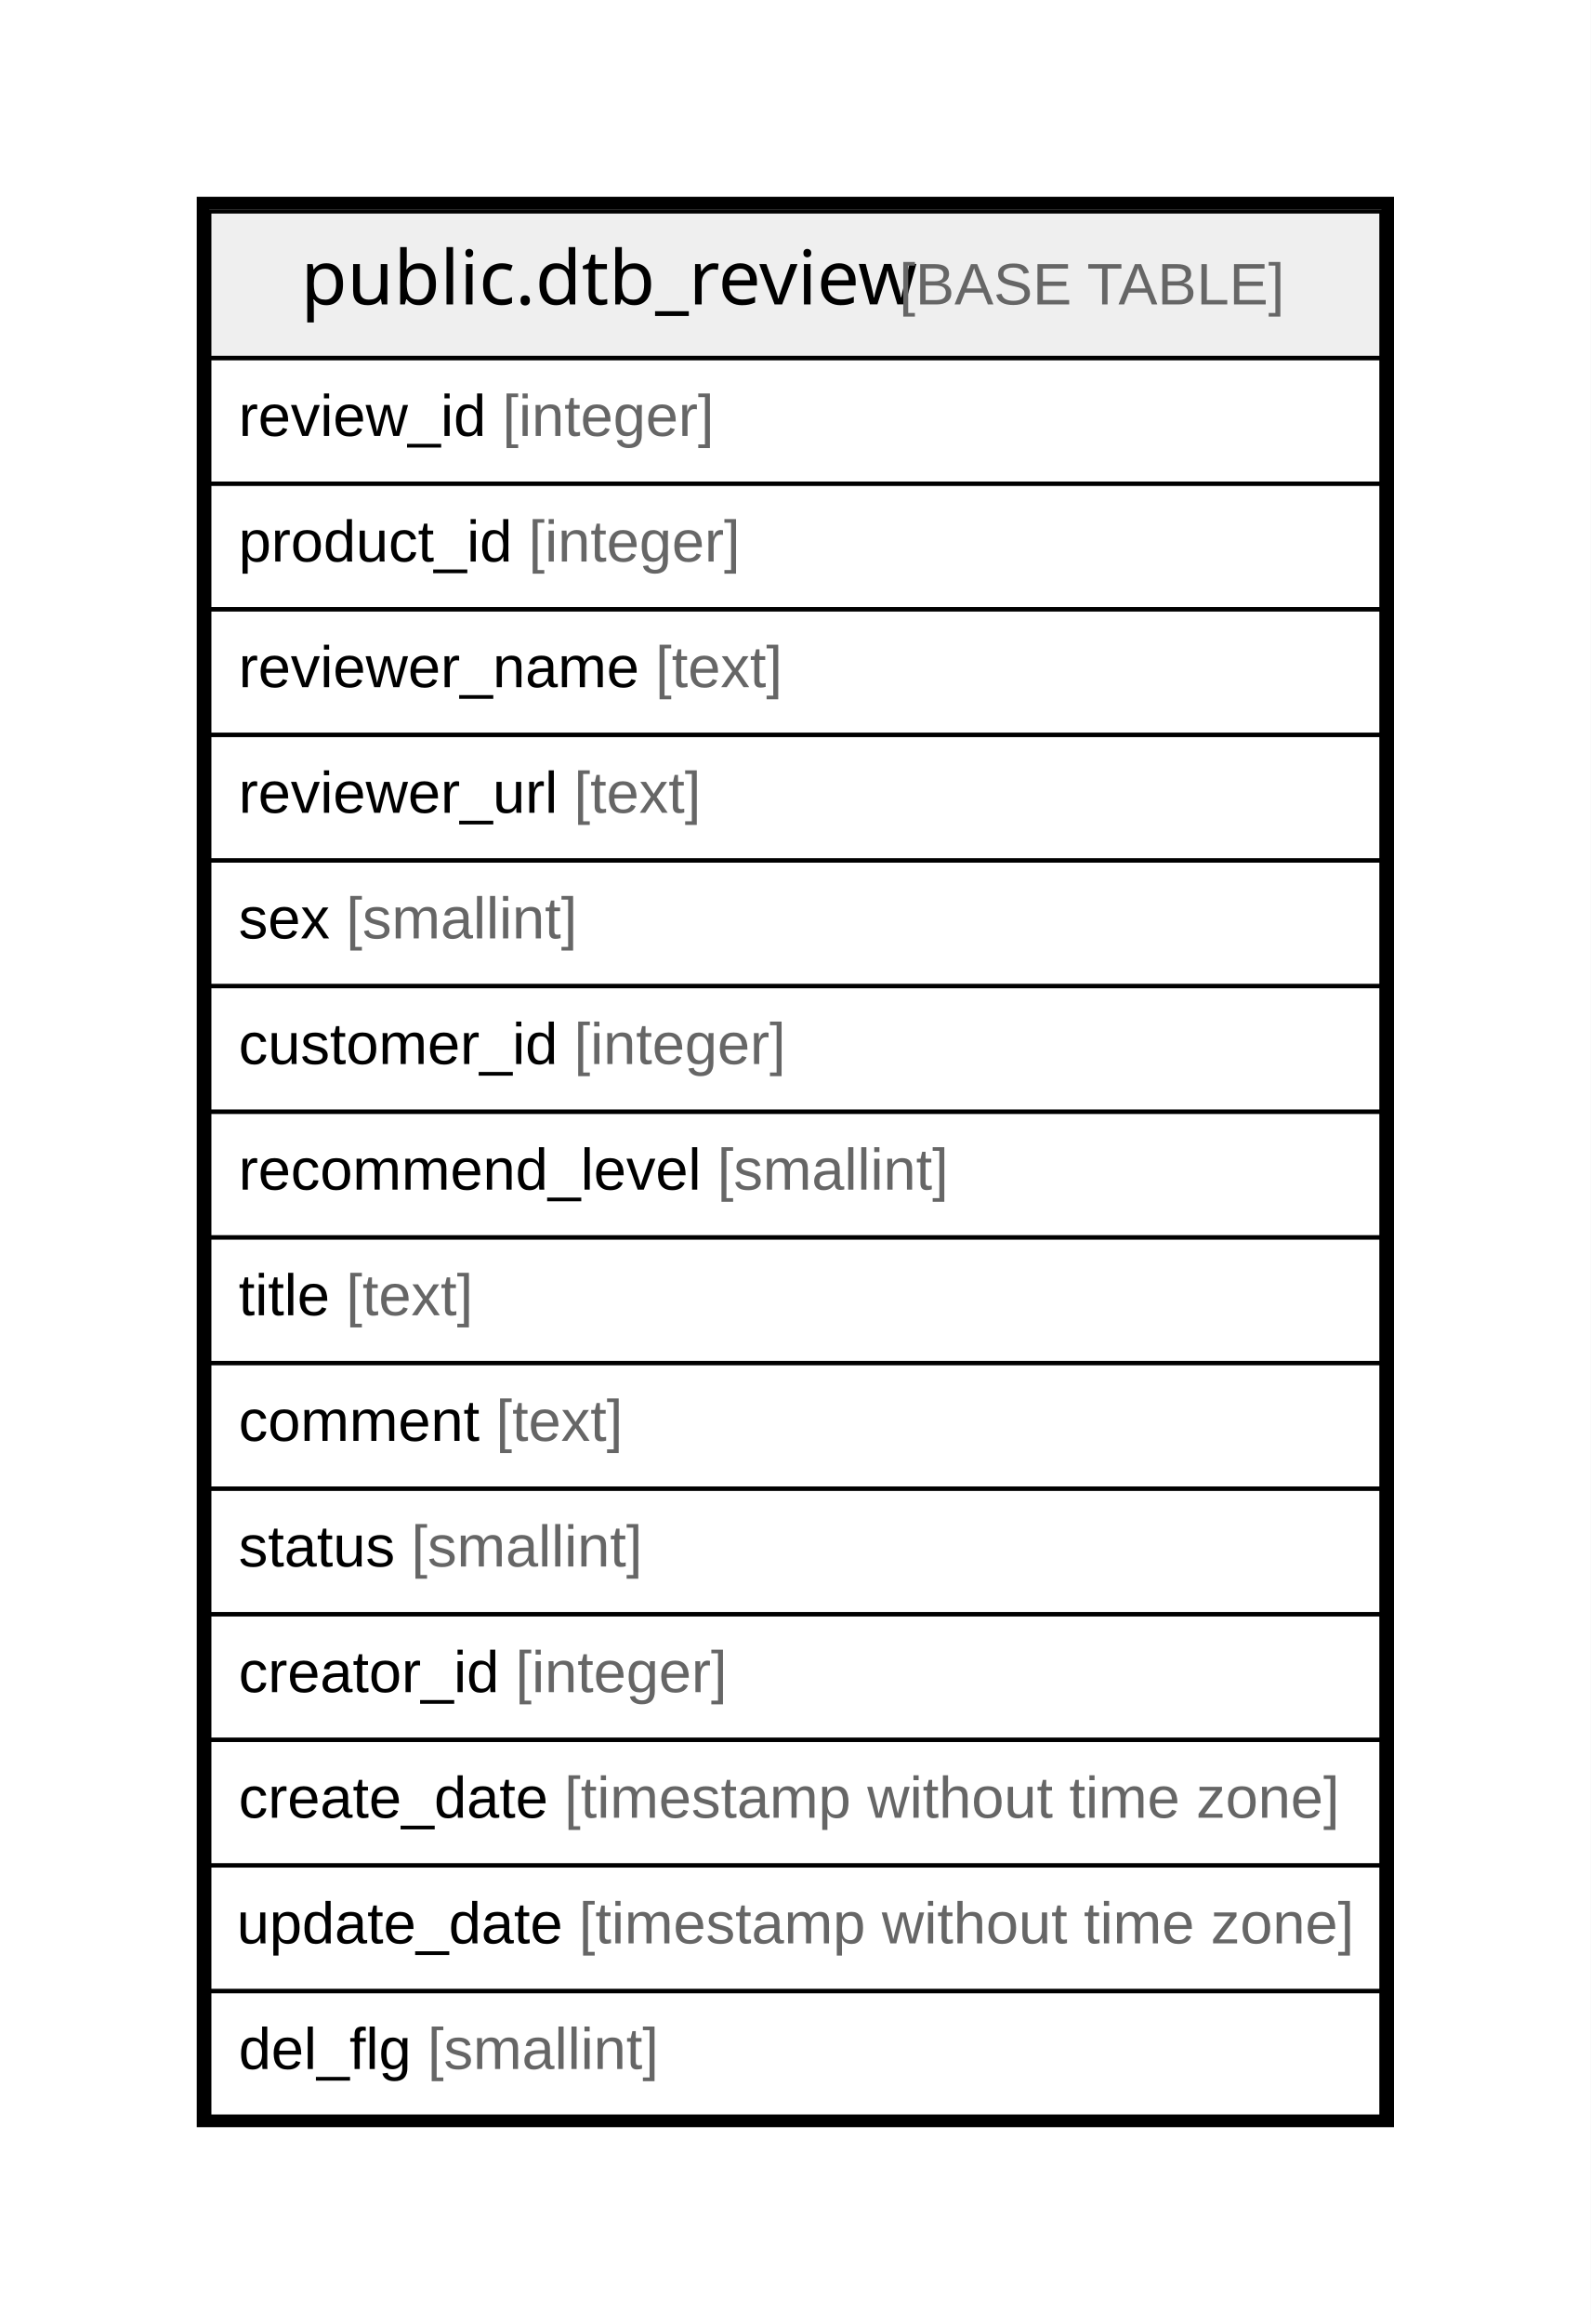
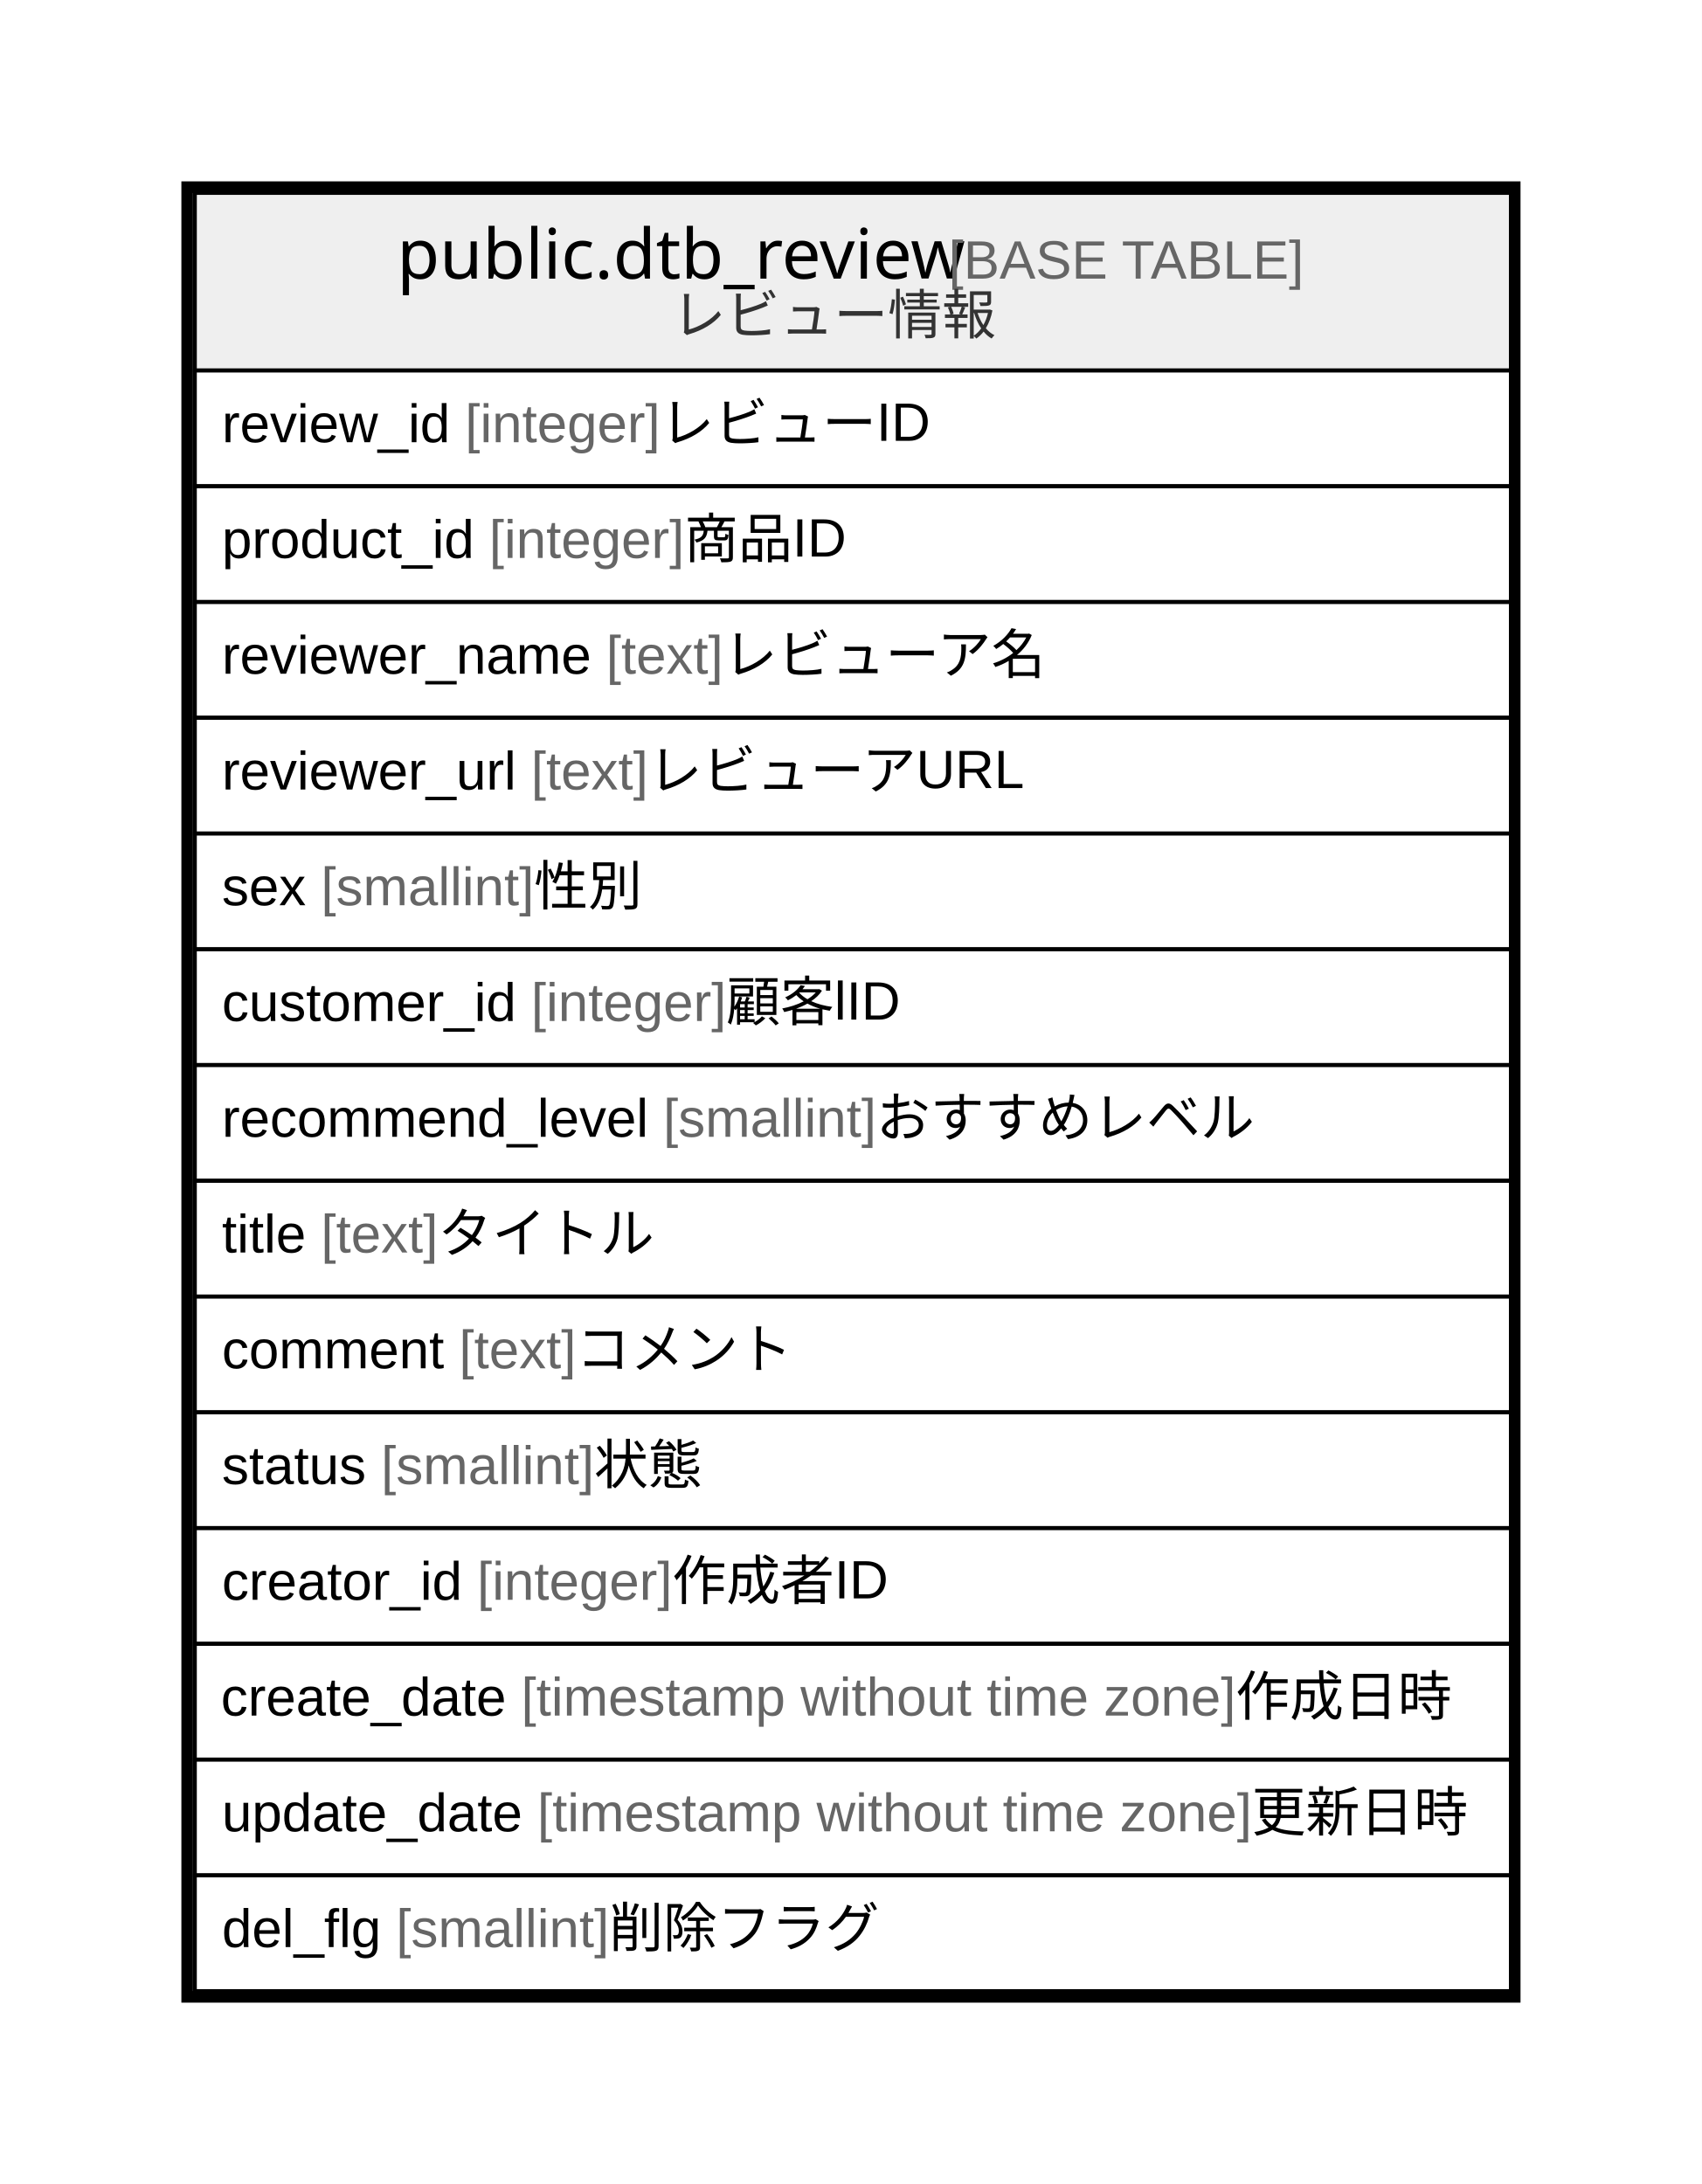
- <svg xmlns="http://www.w3.org/2000/svg" width="380pt" height="555pt" viewBox="0.00 0.00 380.00 555.00">
-   <g id="graph0" class="graph" transform="scale(1 1) rotate(0) translate(4 551)">
-     <polygon fill="#ffffff" stroke="transparent" points="-4,4 -4,-551 376,-551 376,4 -4,4" />
+ <svg xmlns="http://www.w3.org/2000/svg" width="441pt" height="566pt" viewBox="0.00 0.00 441.00 566.00">
+   <g id="graph0" class="graph" transform="scale(1 1) rotate(0) translate(4 562)">
+     <polygon fill="#ffffff" stroke="transparent" points="-4,4 -4,-562 437,-562 437,4 -4,4" />
    <g id="node1" class="node">
-       <polygon fill="#efefef" stroke="transparent" points="46,-465.5 46,-500.5 326,-500.5 326,-465.5 46,-465.5" />
-       <polygon fill="none" stroke="#000000" points="46,-465.5 46,-500.5 326,-500.5 326,-465.5 46,-465.5" />
-       <text text-anchor="start" x="67.862" y="-478.3" font-family="Arial Bold" font-size="18.00" fill="#000000">public.dtb_review</text>
-       <text text-anchor="start" x="206.885" y="-478.3" font-family="Arial" font-size="14.00" fill="#000000"> </text>
-       <text text-anchor="start" x="210.775" y="-478.3" font-family="Arial" font-size="14.00" fill="#666666">[BASE TABLE]</text>
-       <polygon fill="none" stroke="#000000" points="46,-435.5 46,-465.5 326,-465.5 326,-435.5 46,-435.5" />
-       <text text-anchor="start" x="53" y="-446.9" font-family="Arial" font-size="14.00" fill="#000000">review_id </text>
-       <text text-anchor="start" x="116.001" y="-446.9" font-family="Arial" font-size="14.00" fill="#666666">[integer]</text>
-       <polygon fill="none" stroke="#000000" points="46,-405.5 46,-435.5 326,-435.5 326,-405.5 46,-405.5" />
-       <text text-anchor="start" x="53" y="-416.9" font-family="Arial" font-size="14.00" fill="#000000">product_id </text>
-       <text text-anchor="start" x="122.244" y="-416.9" font-family="Arial" font-size="14.00" fill="#666666">[integer]</text>
-       <polygon fill="none" stroke="#000000" points="46,-375.5 46,-405.5 326,-405.5 326,-375.5 46,-375.5" />
-       <text text-anchor="start" x="53" y="-386.9" font-family="Arial" font-size="14.00" fill="#000000">reviewer_name </text>
-       <text text-anchor="start" x="152.564" y="-386.9" font-family="Arial" font-size="14.00" fill="#666666">[text]</text>
-       <polygon fill="none" stroke="#000000" points="46,-345.5 46,-375.5 326,-375.5 326,-345.5 46,-345.5" />
-       <text text-anchor="start" x="53" y="-356.9" font-family="Arial" font-size="14.00" fill="#000000">reviewer_url </text>
-       <text text-anchor="start" x="133.105" y="-356.9" font-family="Arial" font-size="14.00" fill="#666666">[text]</text>
-       <polygon fill="none" stroke="#000000" points="46,-315.5 46,-345.5 326,-345.5 326,-315.5 46,-315.5" />
-       <text text-anchor="start" x="53" y="-326.9" font-family="Arial" font-size="14.00" fill="#000000">sex </text>
-       <text text-anchor="start" x="78.673" y="-326.9" font-family="Arial" font-size="14.00" fill="#666666">[smallint]</text>
-       <polygon fill="none" stroke="#000000" points="46,-285.5 46,-315.5 326,-315.5 326,-285.5 46,-285.5" />
-       <text text-anchor="start" x="53" y="-296.9" font-family="Arial" font-size="14.00" fill="#000000">customer_id </text>
-       <text text-anchor="start" x="133.122" y="-296.9" font-family="Arial" font-size="14.00" fill="#666666">[integer]</text>
-       <polygon fill="none" stroke="#000000" points="46,-255.5 46,-285.5 326,-285.5 326,-255.5 46,-255.5" />
-       <text text-anchor="start" x="53" y="-266.9" font-family="Arial" font-size="14.00" fill="#000000">recommend_level </text>
-       <text text-anchor="start" x="167.346" y="-266.9" font-family="Arial" font-size="14.00" fill="#666666">[smallint]</text>
-       <polygon fill="none" stroke="#000000" points="46,-225.5 46,-255.5 326,-255.5 326,-225.5 46,-225.5" />
-       <text text-anchor="start" x="53" y="-236.9" font-family="Arial" font-size="14.00" fill="#000000">title </text>
-       <text text-anchor="start" x="78.668" y="-236.9" font-family="Arial" font-size="14.00" fill="#666666">[text]</text>
-       <polygon fill="none" stroke="#000000" points="46,-195.5 46,-225.5 326,-225.5 326,-195.5 46,-195.5" />
-       <text text-anchor="start" x="53" y="-206.9" font-family="Arial" font-size="14.00" fill="#000000">comment </text>
-       <text text-anchor="start" x="114.45" y="-206.9" font-family="Arial" font-size="14.00" fill="#666666">[text]</text>
-       <polygon fill="none" stroke="#000000" points="46,-165.5 46,-195.5 326,-195.5 326,-165.5 46,-165.5" />
-       <text text-anchor="start" x="53" y="-176.9" font-family="Arial" font-size="14.00" fill="#000000">status </text>
-       <text text-anchor="start" x="94.237" y="-176.9" font-family="Arial" font-size="14.00" fill="#666666">[smallint]</text>
-       <polygon fill="none" stroke="#000000" points="46,-135.5 46,-165.5 326,-165.5 326,-135.5 46,-135.5" />
-       <text text-anchor="start" x="53" y="-146.9" font-family="Arial" font-size="14.00" fill="#000000">creator_id </text>
-       <text text-anchor="start" x="119.122" y="-146.9" font-family="Arial" font-size="14.00" fill="#666666">[integer]</text>
-       <polygon fill="none" stroke="#000000" points="46,-105.5 46,-135.5 326,-135.5 326,-105.5 46,-105.5" />
-       <text text-anchor="start" x="53" y="-116.9" font-family="Arial" font-size="14.00" fill="#000000">create_date </text>
-       <text text-anchor="start" x="130.811" y="-116.9" font-family="Arial" font-size="14.00" fill="#666666">[timestamp without time zone]</text>
-       <polygon fill="none" stroke="#000000" points="46,-75.5 46,-105.5 326,-105.5 326,-75.5 46,-75.5" />
-       <text text-anchor="start" x="52.572" y="-86.9" font-family="Arial" font-size="14.00" fill="#000000">update_date </text>
-       <text text-anchor="start" x="134.287" y="-86.9" font-family="Arial" font-size="14.00" fill="#666666">[timestamp without time zone]</text>
-       <polygon fill="none" stroke="#000000" points="46,-45.5 46,-75.5 326,-75.5 326,-45.5 46,-45.5" />
-       <text text-anchor="start" x="53" y="-56.9" font-family="Arial" font-size="14.00" fill="#000000">del_flg </text>
-       <text text-anchor="start" x="98.125" y="-56.9" font-family="Arial" font-size="14.00" fill="#666666">[smallint]</text>
-       <polygon fill="none" stroke="#000000" stroke-width="3" points="44.5,-44.5 44.5,-502.5 327.5,-502.5 327.5,-44.5 44.5,-44.5" />
+       <polygon fill="#efefef" stroke="transparent" points="46.5,-466 46.5,-512 387.5,-512 387.5,-466 46.5,-466" />
+       <polygon fill="none" stroke="#000000" points="46.5,-466 46.5,-512 387.5,-512 387.5,-466 46.5,-466" />
+       <text text-anchor="start" x="98.862" y="-489.8" font-family="Arial Bold" font-size="18.00" fill="#000000">public.dtb_review</text>
+       <text text-anchor="start" x="237.885" y="-489.8" font-family="Arial" font-size="14.00" fill="#000000"> </text>
+       <text text-anchor="start" x="241.775" y="-489.8" font-family="Arial" font-size="14.00" fill="#666666">[BASE TABLE]</text>
+       <text text-anchor="start" x="170.077" y="-475.4" font-family="Arial" font-size="14.00" fill="#333333">レビュー情報</text>
+       <polygon fill="none" stroke="#000000" points="46.5,-436 46.5,-466 387.5,-466 387.5,-436 46.5,-436" />
+       <text text-anchor="start" x="53.5" y="-447.4" font-family="Arial" font-size="14.00" fill="#000000">review_id </text>
+       <text text-anchor="start" x="116.501" y="-447.4" font-family="Arial" font-size="14.00" fill="#666666">[integer]</text>
+       <text text-anchor="start" x="167.071" y="-447.4" font-family="Arial" font-size="14.00" fill="#000000"> レビューID</text>
+       <polygon fill="none" stroke="#000000" points="46.5,-406 46.5,-436 387.5,-436 387.5,-406 46.5,-406" />
+       <text text-anchor="start" x="53.5" y="-417.4" font-family="Arial" font-size="14.00" fill="#000000">product_id </text>
+       <text text-anchor="start" x="122.744" y="-417.4" font-family="Arial" font-size="14.00" fill="#666666">[integer]</text>
+       <text text-anchor="start" x="173.313" y="-417.4" font-family="Arial" font-size="14.00" fill="#000000"> 商品ID</text>
+       <polygon fill="none" stroke="#000000" points="46.5,-376 46.5,-406 387.5,-406 387.5,-376 46.5,-376" />
+       <text text-anchor="start" x="53.5" y="-387.4" font-family="Arial" font-size="14.00" fill="#000000">reviewer_name </text>
+       <text text-anchor="start" x="153.064" y="-387.4" font-family="Arial" font-size="14.00" fill="#666666">[text]</text>
+       <text text-anchor="start" x="183.409" y="-387.4" font-family="Arial" font-size="14.00" fill="#000000"> レビューア名</text>
+       <polygon fill="none" stroke="#000000" points="46.5,-346 46.5,-376 387.5,-376 387.5,-346 46.5,-346" />
+       <text text-anchor="start" x="53.5" y="-357.4" font-family="Arial" font-size="14.00" fill="#000000">reviewer_url </text>
+       <text text-anchor="start" x="133.605" y="-357.4" font-family="Arial" font-size="14.00" fill="#666666">[text]</text>
+       <text text-anchor="start" x="163.95" y="-357.4" font-family="Arial" font-size="14.00" fill="#000000"> レビューアURL</text>
+       <polygon fill="none" stroke="#000000" points="46.5,-316 46.5,-346 387.5,-346 387.5,-316 46.5,-316" />
+       <text text-anchor="start" x="53.5" y="-327.4" font-family="Arial" font-size="14.00" fill="#000000">sex </text>
+       <text text-anchor="start" x="79.173" y="-327.4" font-family="Arial" font-size="14.00" fill="#666666">[smallint]</text>
+       <text text-anchor="start" x="134.391" y="-327.4" font-family="Arial" font-size="14.00" fill="#000000"> 性別</text>
+       <polygon fill="none" stroke="#000000" points="46.5,-286 46.5,-316 387.5,-316 387.5,-286 46.5,-286" />
+       <text text-anchor="start" x="53.5" y="-297.4" font-family="Arial" font-size="14.00" fill="#000000">customer_id </text>
+       <text text-anchor="start" x="133.622" y="-297.4" font-family="Arial" font-size="14.00" fill="#666666">[integer]</text>
+       <text text-anchor="start" x="184.191" y="-297.4" font-family="Arial" font-size="14.00" fill="#000000"> 顧客lID</text>
+       <polygon fill="none" stroke="#000000" points="46.5,-256 46.5,-286 387.5,-286 387.5,-256 46.5,-256" />
+       <text text-anchor="start" x="53.5" y="-267.4" font-family="Arial" font-size="14.00" fill="#000000">recommend_level </text>
+       <text text-anchor="start" x="167.846" y="-267.4" font-family="Arial" font-size="14.00" fill="#666666">[smallint]</text>
+       <text text-anchor="start" x="223.064" y="-267.4" font-family="Arial" font-size="14.00" fill="#000000"> おすすめレベル</text>
+       <polygon fill="none" stroke="#000000" points="46.5,-226 46.5,-256 387.5,-256 387.5,-226 46.5,-226" />
+       <text text-anchor="start" x="53.5" y="-237.4" font-family="Arial" font-size="14.00" fill="#000000">title </text>
+       <text text-anchor="start" x="79.168" y="-237.4" font-family="Arial" font-size="14.00" fill="#666666">[text]</text>
+       <text text-anchor="start" x="109.513" y="-237.4" font-family="Arial" font-size="14.00" fill="#000000"> タイトル</text>
+       <polygon fill="none" stroke="#000000" points="46.5,-196 46.5,-226 387.5,-226 387.5,-196 46.5,-196" />
+       <text text-anchor="start" x="53.5" y="-207.4" font-family="Arial" font-size="14.00" fill="#000000">comment </text>
+       <text text-anchor="start" x="114.95" y="-207.4" font-family="Arial" font-size="14.00" fill="#666666">[text]</text>
+       <text text-anchor="start" x="145.295" y="-207.4" font-family="Arial" font-size="14.00" fill="#000000"> コメント</text>
+       <polygon fill="none" stroke="#000000" points="46.5,-166 46.5,-196 387.5,-196 387.5,-166 46.5,-166" />
+       <text text-anchor="start" x="53.5" y="-177.4" font-family="Arial" font-size="14.00" fill="#000000">status </text>
+       <text text-anchor="start" x="94.737" y="-177.4" font-family="Arial" font-size="14.00" fill="#666666">[smallint]</text>
+       <text text-anchor="start" x="149.954" y="-177.4" font-family="Arial" font-size="14.00" fill="#000000"> 状態</text>
+       <polygon fill="none" stroke="#000000" points="46.5,-136 46.5,-166 387.5,-166 387.5,-136 46.5,-136" />
+       <text text-anchor="start" x="53.5" y="-147.4" font-family="Arial" font-size="14.00" fill="#000000">creator_id </text>
+       <text text-anchor="start" x="119.622" y="-147.4" font-family="Arial" font-size="14.00" fill="#666666">[integer]</text>
+       <text text-anchor="start" x="170.191" y="-147.4" font-family="Arial" font-size="14.00" fill="#000000"> 作成者ID</text>
+       <polygon fill="none" stroke="#000000" points="46.5,-106 46.5,-136 387.5,-136 387.5,-106 46.5,-106" />
+       <text text-anchor="start" x="53.235" y="-117.4" font-family="Arial" font-size="14.00" fill="#000000">create_date </text>
+       <text text-anchor="start" x="131.046" y="-117.4" font-family="Arial" font-size="14.00" fill="#666666">[timestamp without time zone]</text>
+       <text text-anchor="start" x="316.186" y="-117.4" font-family="Arial" font-size="14.00" fill="#000000"> 作成日時</text>
+       <polygon fill="none" stroke="#000000" points="46.5,-76 46.5,-106 387.5,-106 387.5,-76 46.5,-76" />
+       <text text-anchor="start" x="53.5" y="-87.4" font-family="Arial" font-size="14.00" fill="#000000">update_date </text>
+       <text text-anchor="start" x="135.215" y="-87.4" font-family="Arial" font-size="14.00" fill="#666666">[timestamp without time zone]</text>
+       <text text-anchor="start" x="320.355" y="-87.4" font-family="Arial" font-size="14.00" fill="#000000"> 更新日時</text>
+       <polygon fill="none" stroke="#000000" points="46.5,-46 46.5,-76 387.5,-76 387.5,-46 46.5,-46" />
+       <text text-anchor="start" x="53.5" y="-57.4" font-family="Arial" font-size="14.00" fill="#000000">del_flg </text>
+       <text text-anchor="start" x="98.625" y="-57.4" font-family="Arial" font-size="14.00" fill="#666666">[smallint]</text>
+       <text text-anchor="start" x="153.842" y="-57.4" font-family="Arial" font-size="14.00" fill="#000000"> 削除フラグ</text>
+       <polygon fill="none" stroke="#000000" stroke-width="3" points="44.5,-44.5 44.5,-513.5 388.5,-513.5 388.5,-44.5 44.5,-44.5" />
    </g>
  </g>
</svg>
